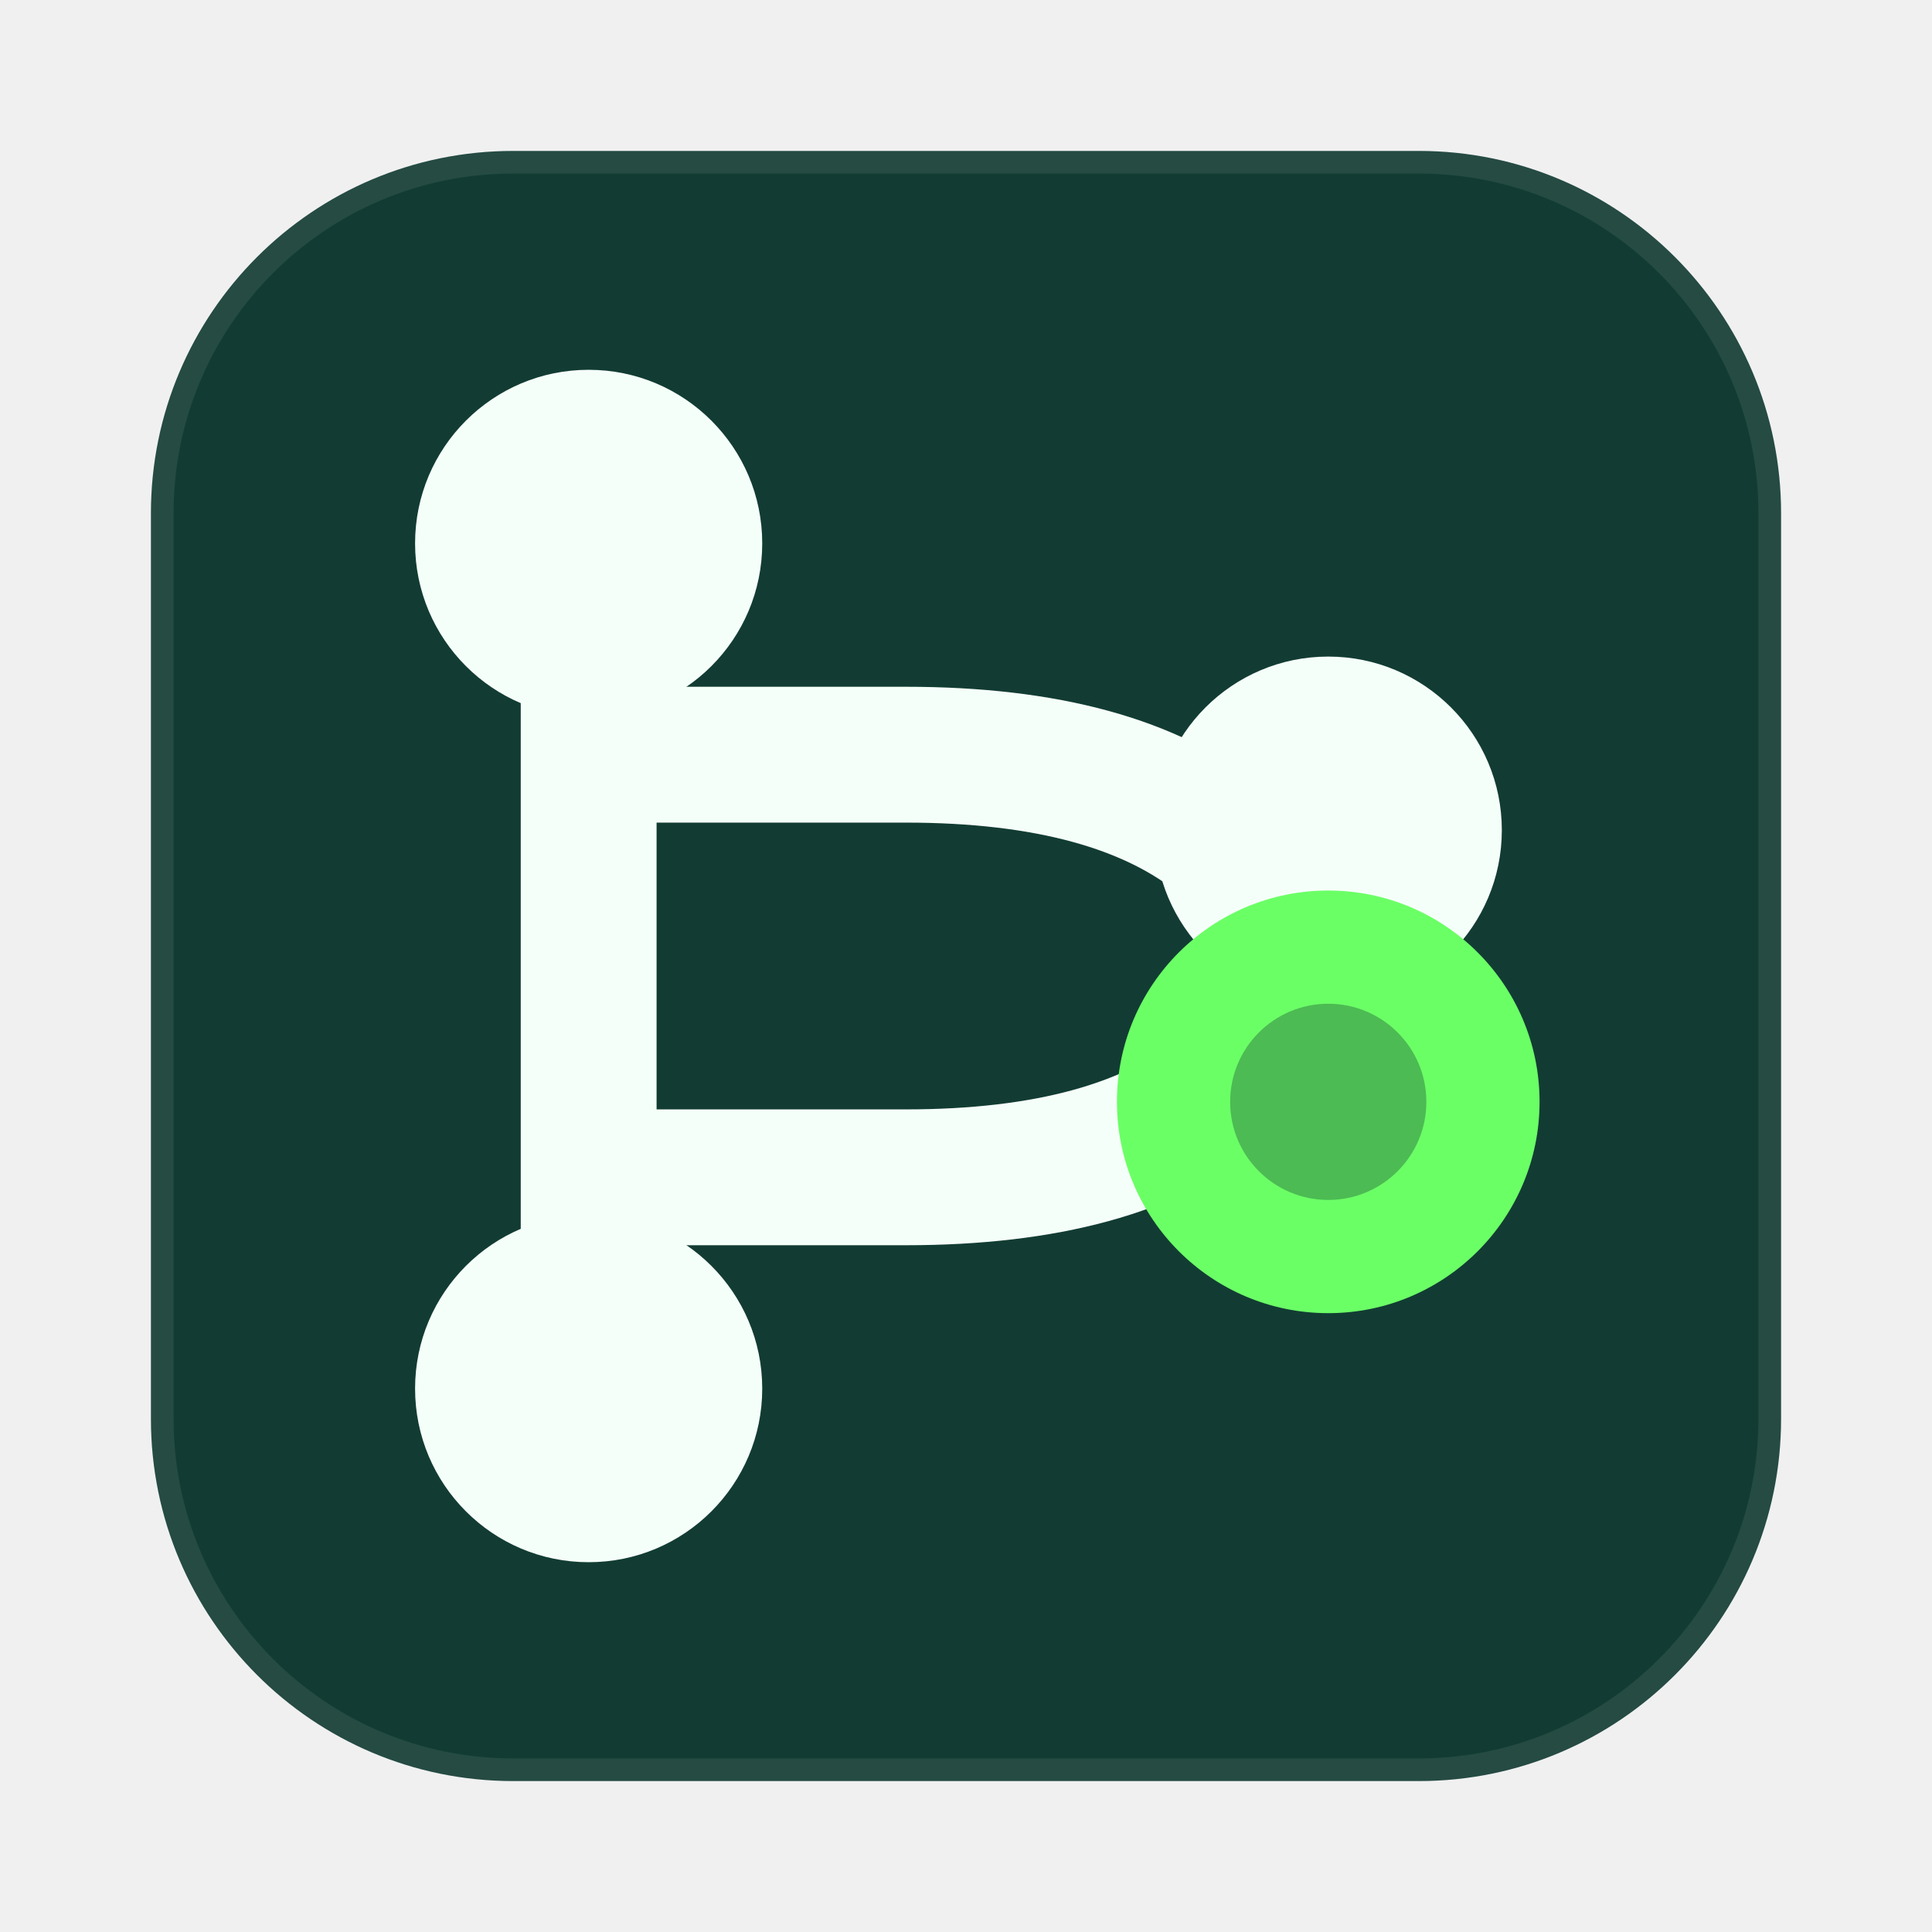
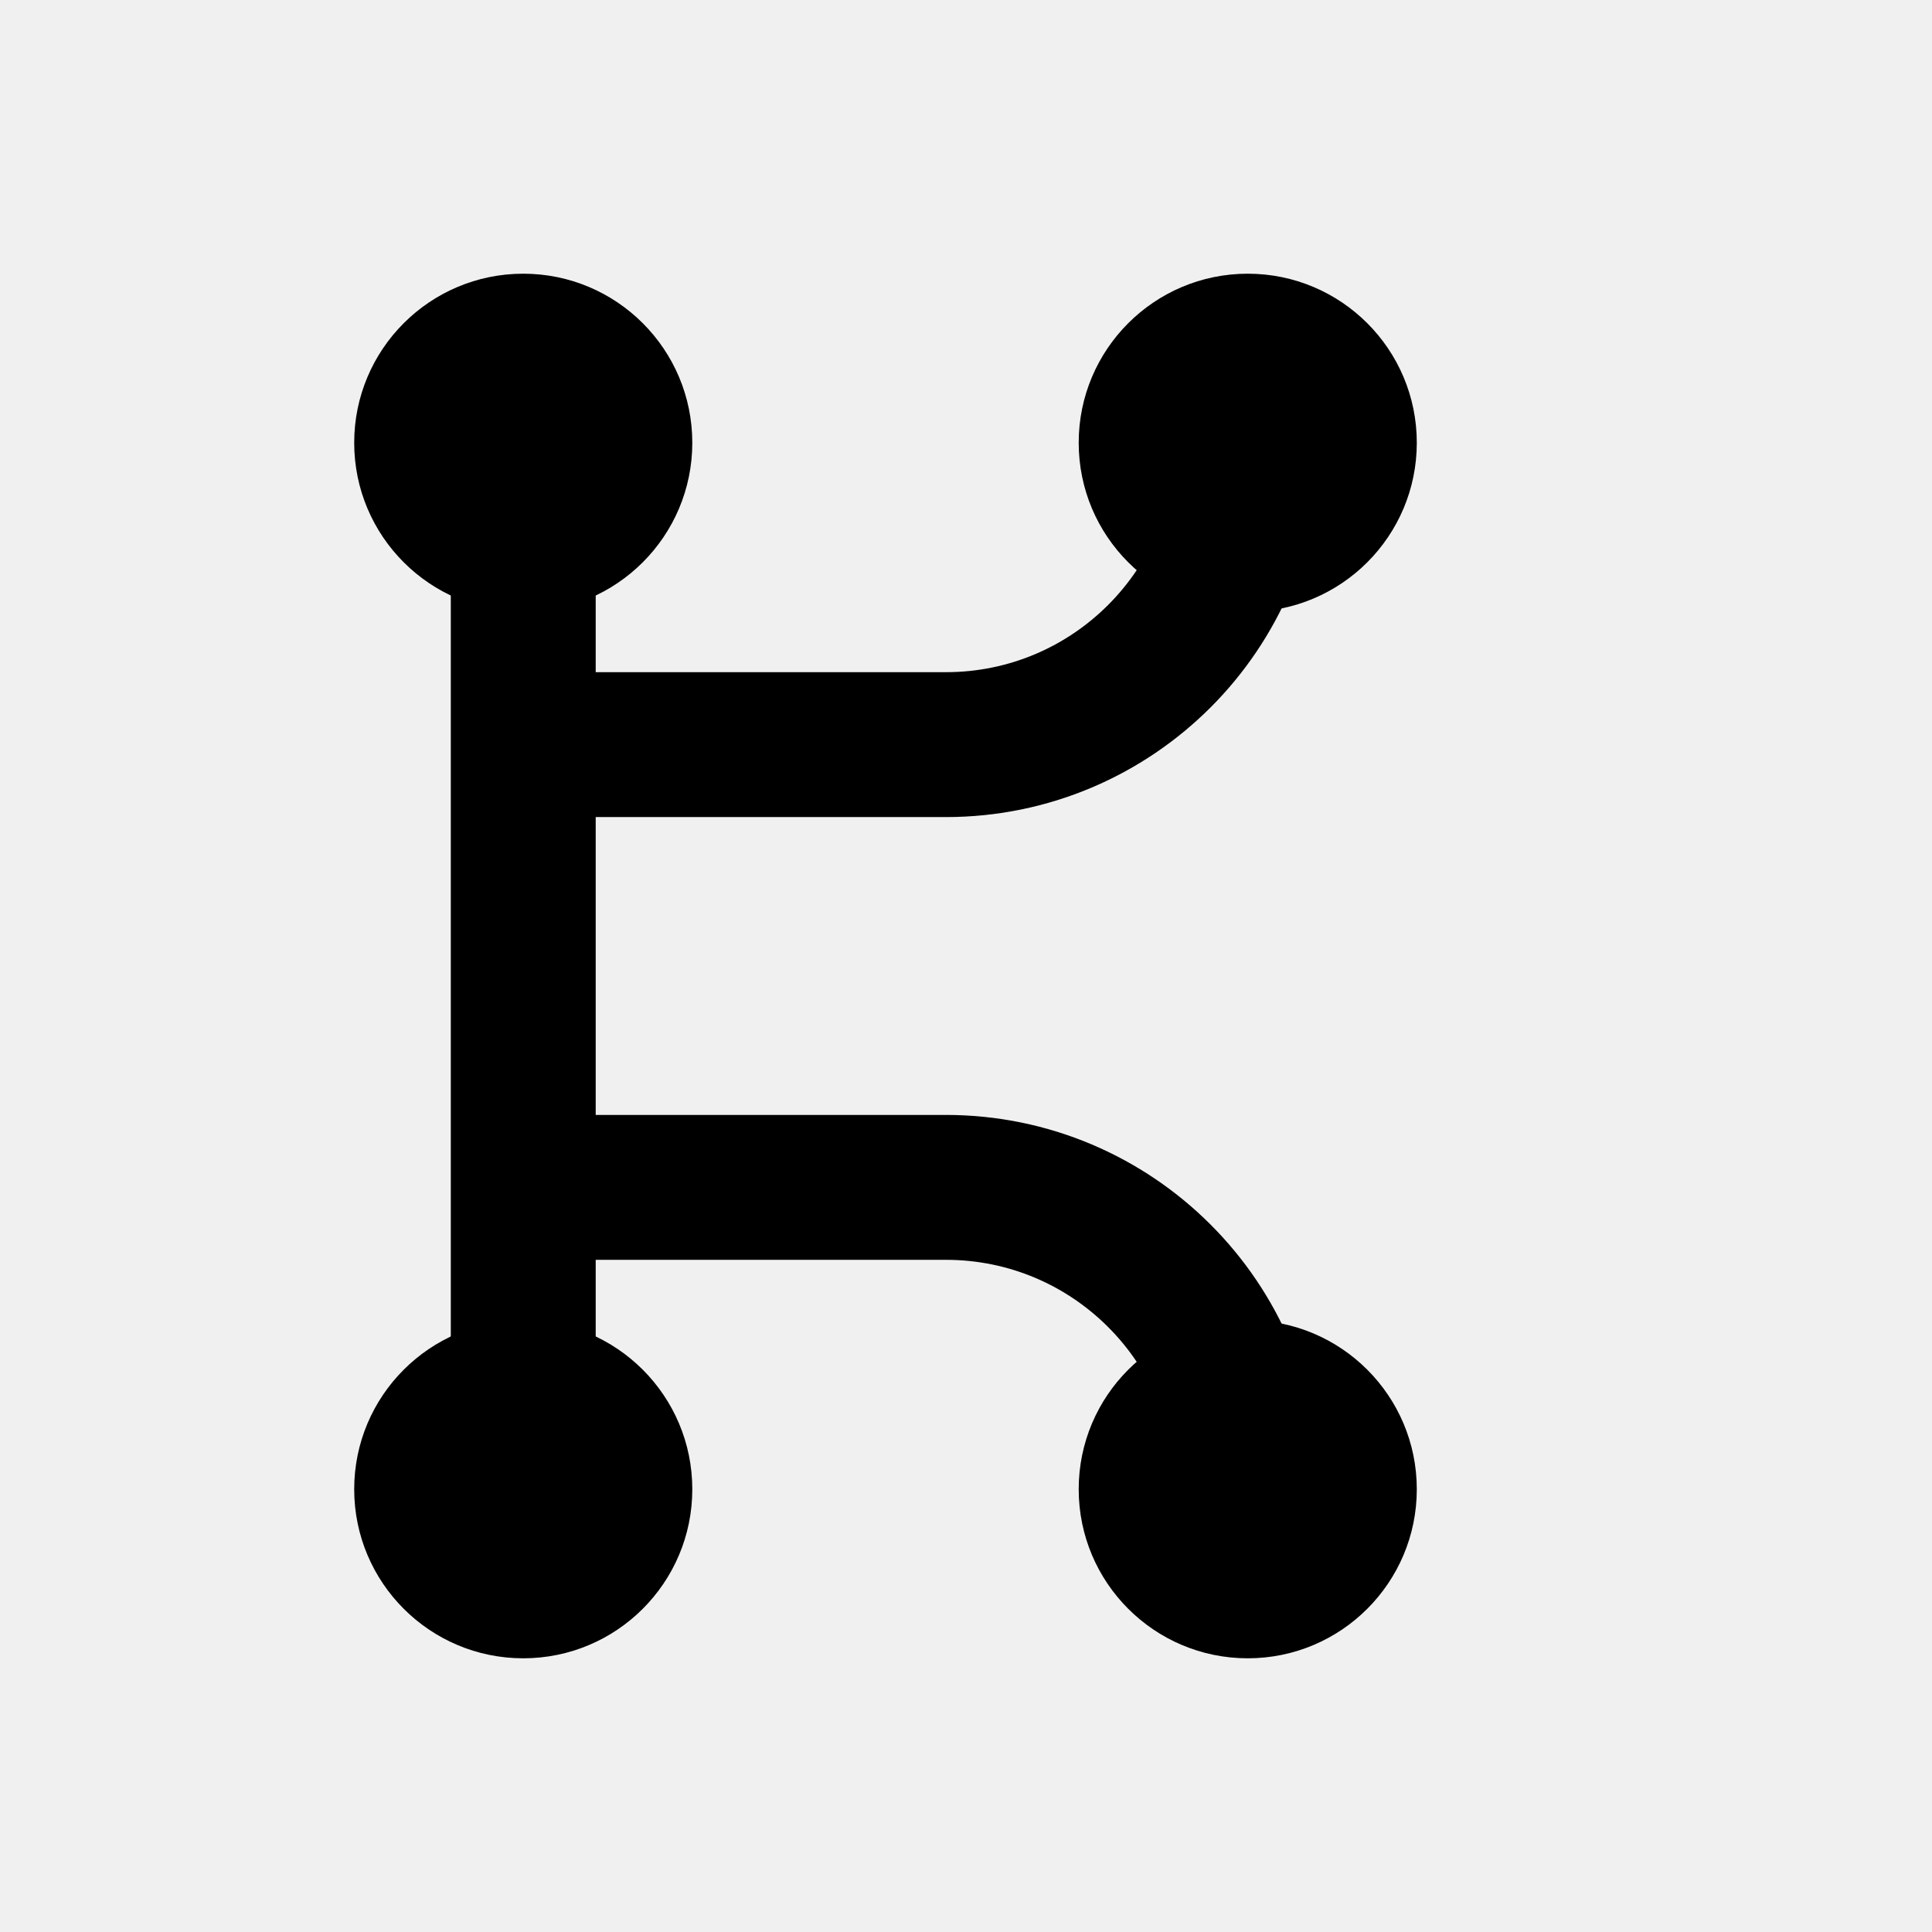
- <svg xmlns="http://www.w3.org/2000/svg" width="256" height="256" viewBox="0 0 256 256" fill="none">
-   <rect x="20" y="20" width="216" height="216" rx="48" fill="#123C33" />
-   <rect x="21.5" y="21.5" width="213" height="213" rx="46.5" stroke="#FFFFFF" stroke-opacity="0.08" stroke-width="3" />
-   <path d="M78 72V184" stroke="#F5FFF9" stroke-width="18" />
-   <path d="M78 100H120Q176 100 176 146" stroke="#F5FFF9" stroke-width="18" />
-   <path d="M78 156H120Q176 156 176 110" stroke="#F5FFF9" stroke-width="18" />
-   <circle cx="78" cy="72" r="23" fill="#F5FFF9" />
-   <circle cx="78" cy="184" r="23" fill="#F5FFF9" />
-   <circle cx="176" cy="110" r="23" fill="#F5FFF9" />
-   <circle cx="176" cy="146" r="28" fill="#6BFF66" />
-   <circle cx="176" cy="146" r="13" fill="#123C33" fill-opacity="0.35" />
+ <svg xmlns="http://www.w3.org/2000/svg" width="24" height="24" viewBox="0 0 24 24" fill="none">
+   <path d="M6.5 5.75V18.25M6.5 9.25H11.75C13.821 9.25 15.5 7.571 15.5 5.5V5.5M6.5 14.75H11.75C13.821 14.75 15.5 16.429 15.5 18.5V18.5" stroke="currentColor" stroke-width="1.8" stroke-linecap="round" stroke-linejoin="round" />
+   <circle cx="6.5" cy="5.5" r="2.1" fill="currentColor" />
+   <circle cx="15.5" cy="5.5" r="2.1" fill="currentColor" />
+   <circle cx="6.5" cy="18.5" r="2.1" fill="currentColor" />
+   <circle cx="15.5" cy="18.5" r="2.1" fill="currentColor" />
</svg>
